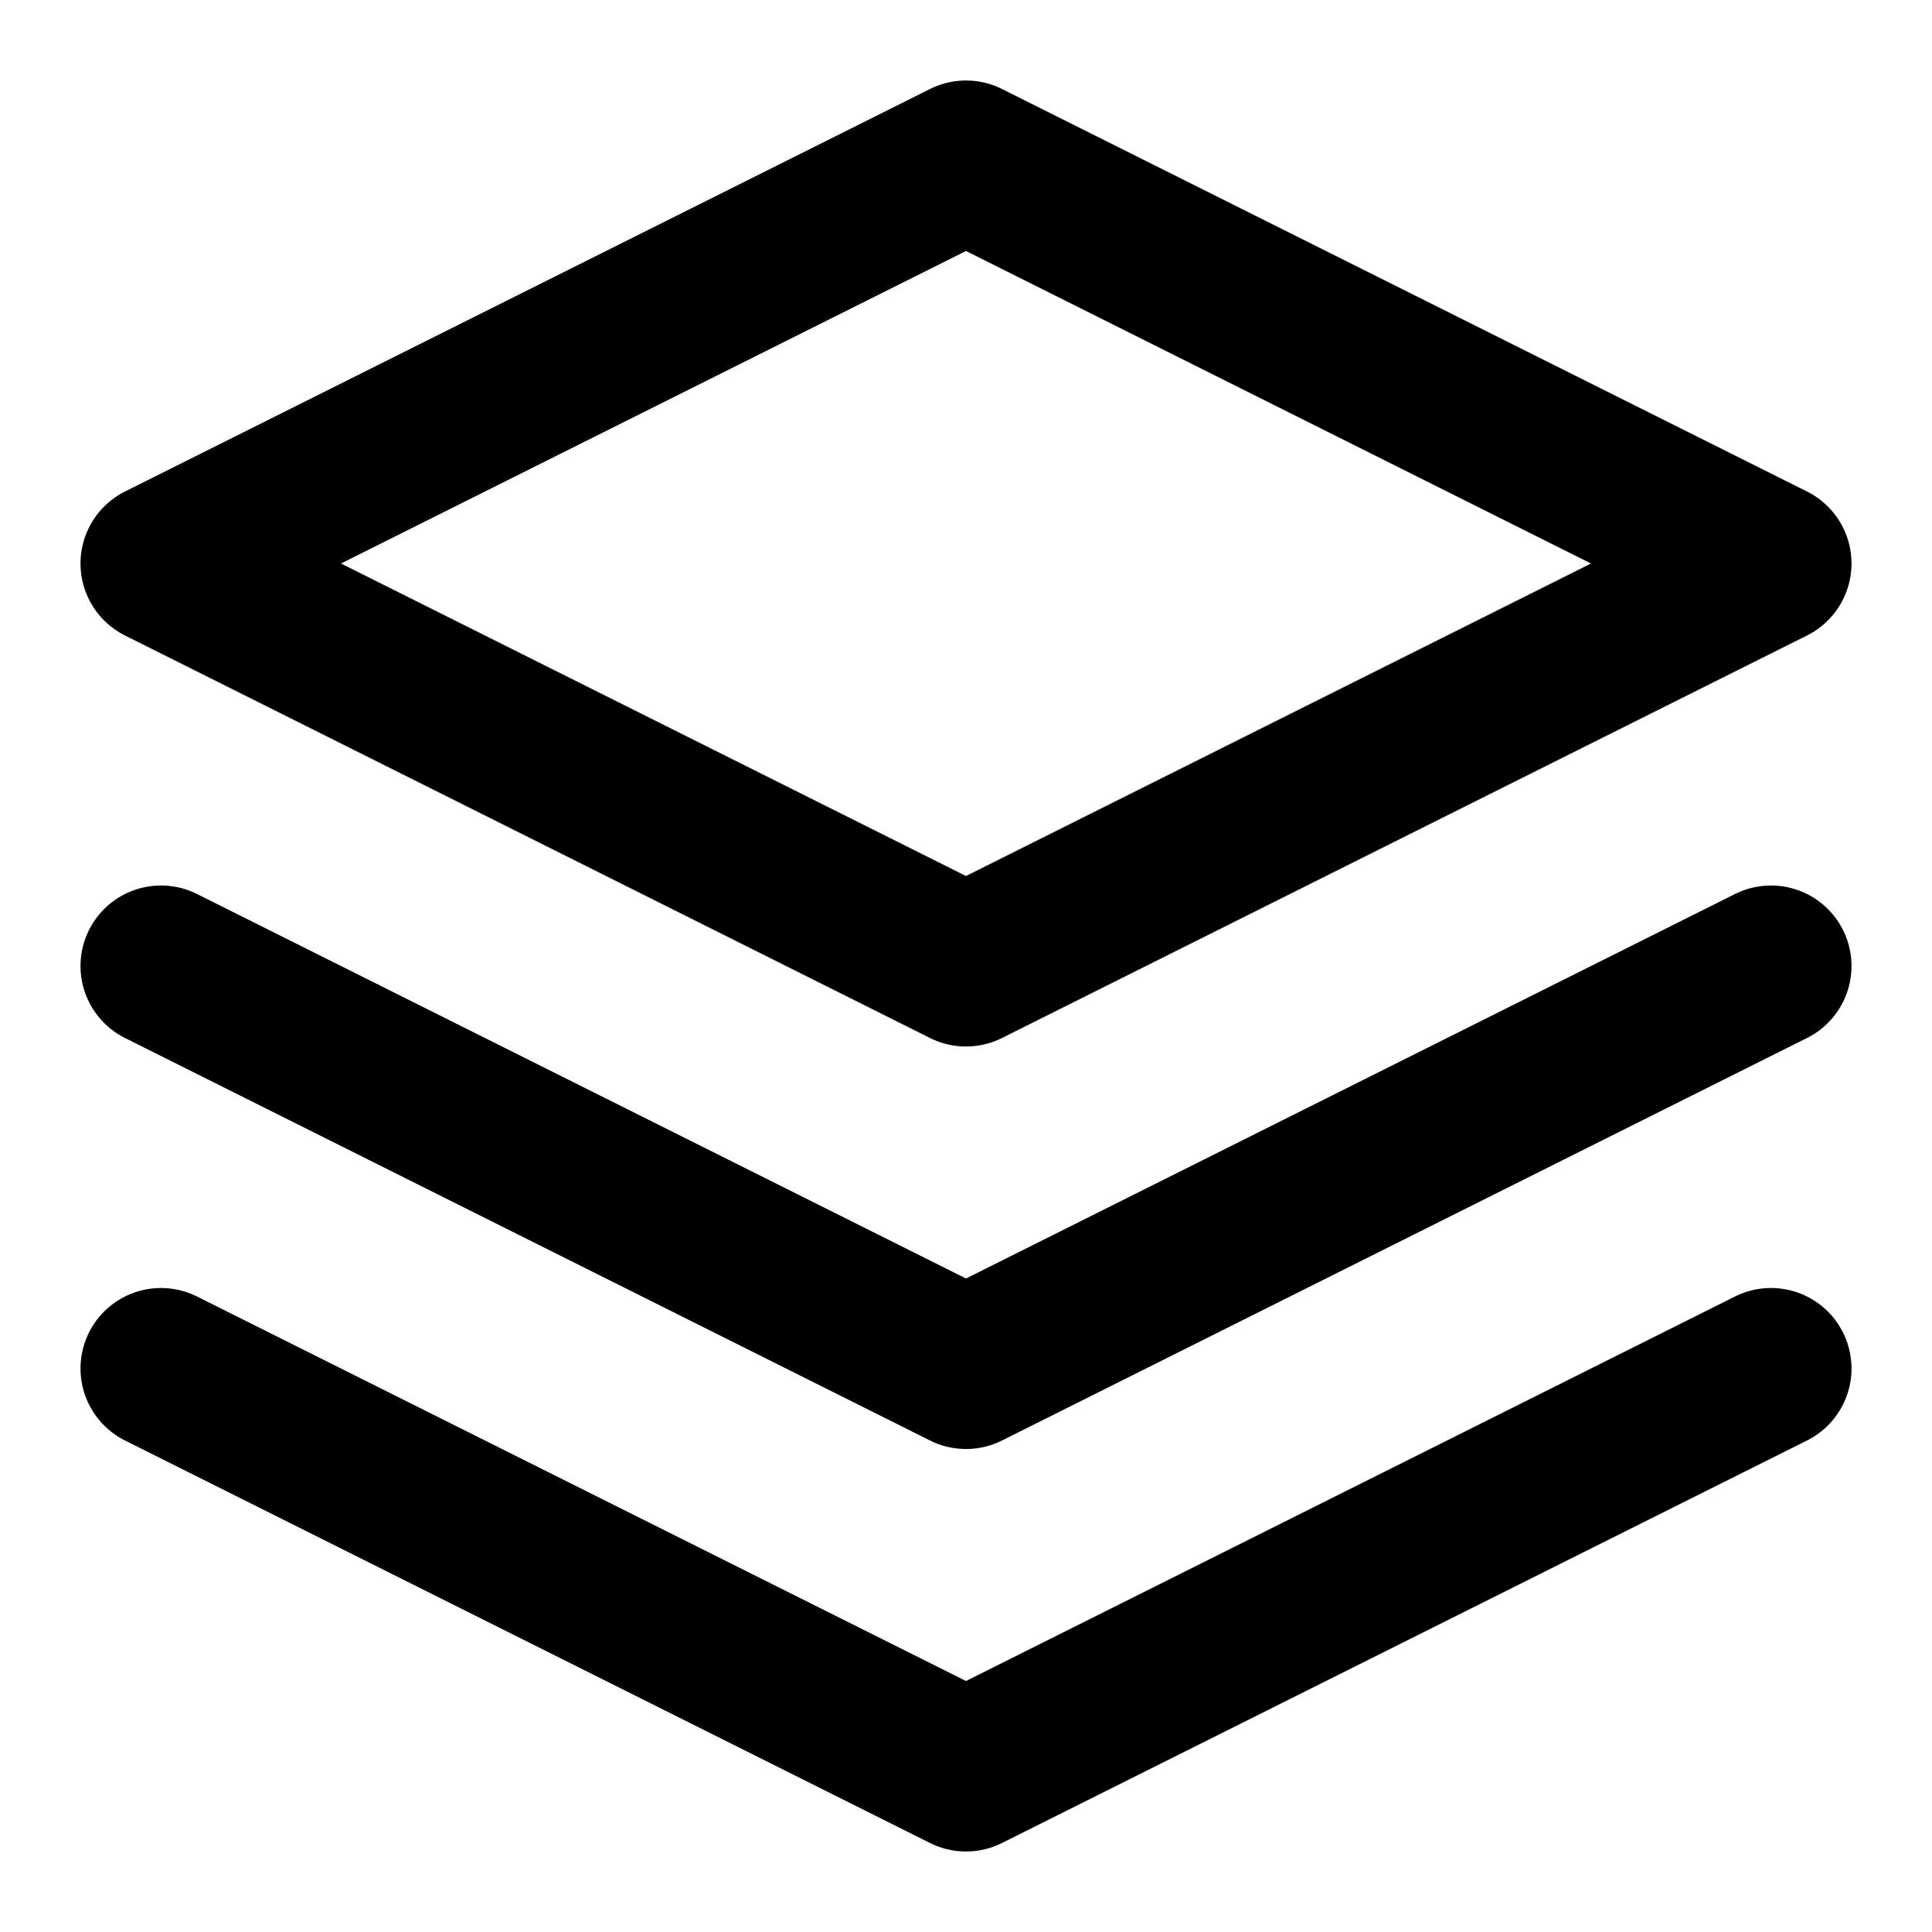
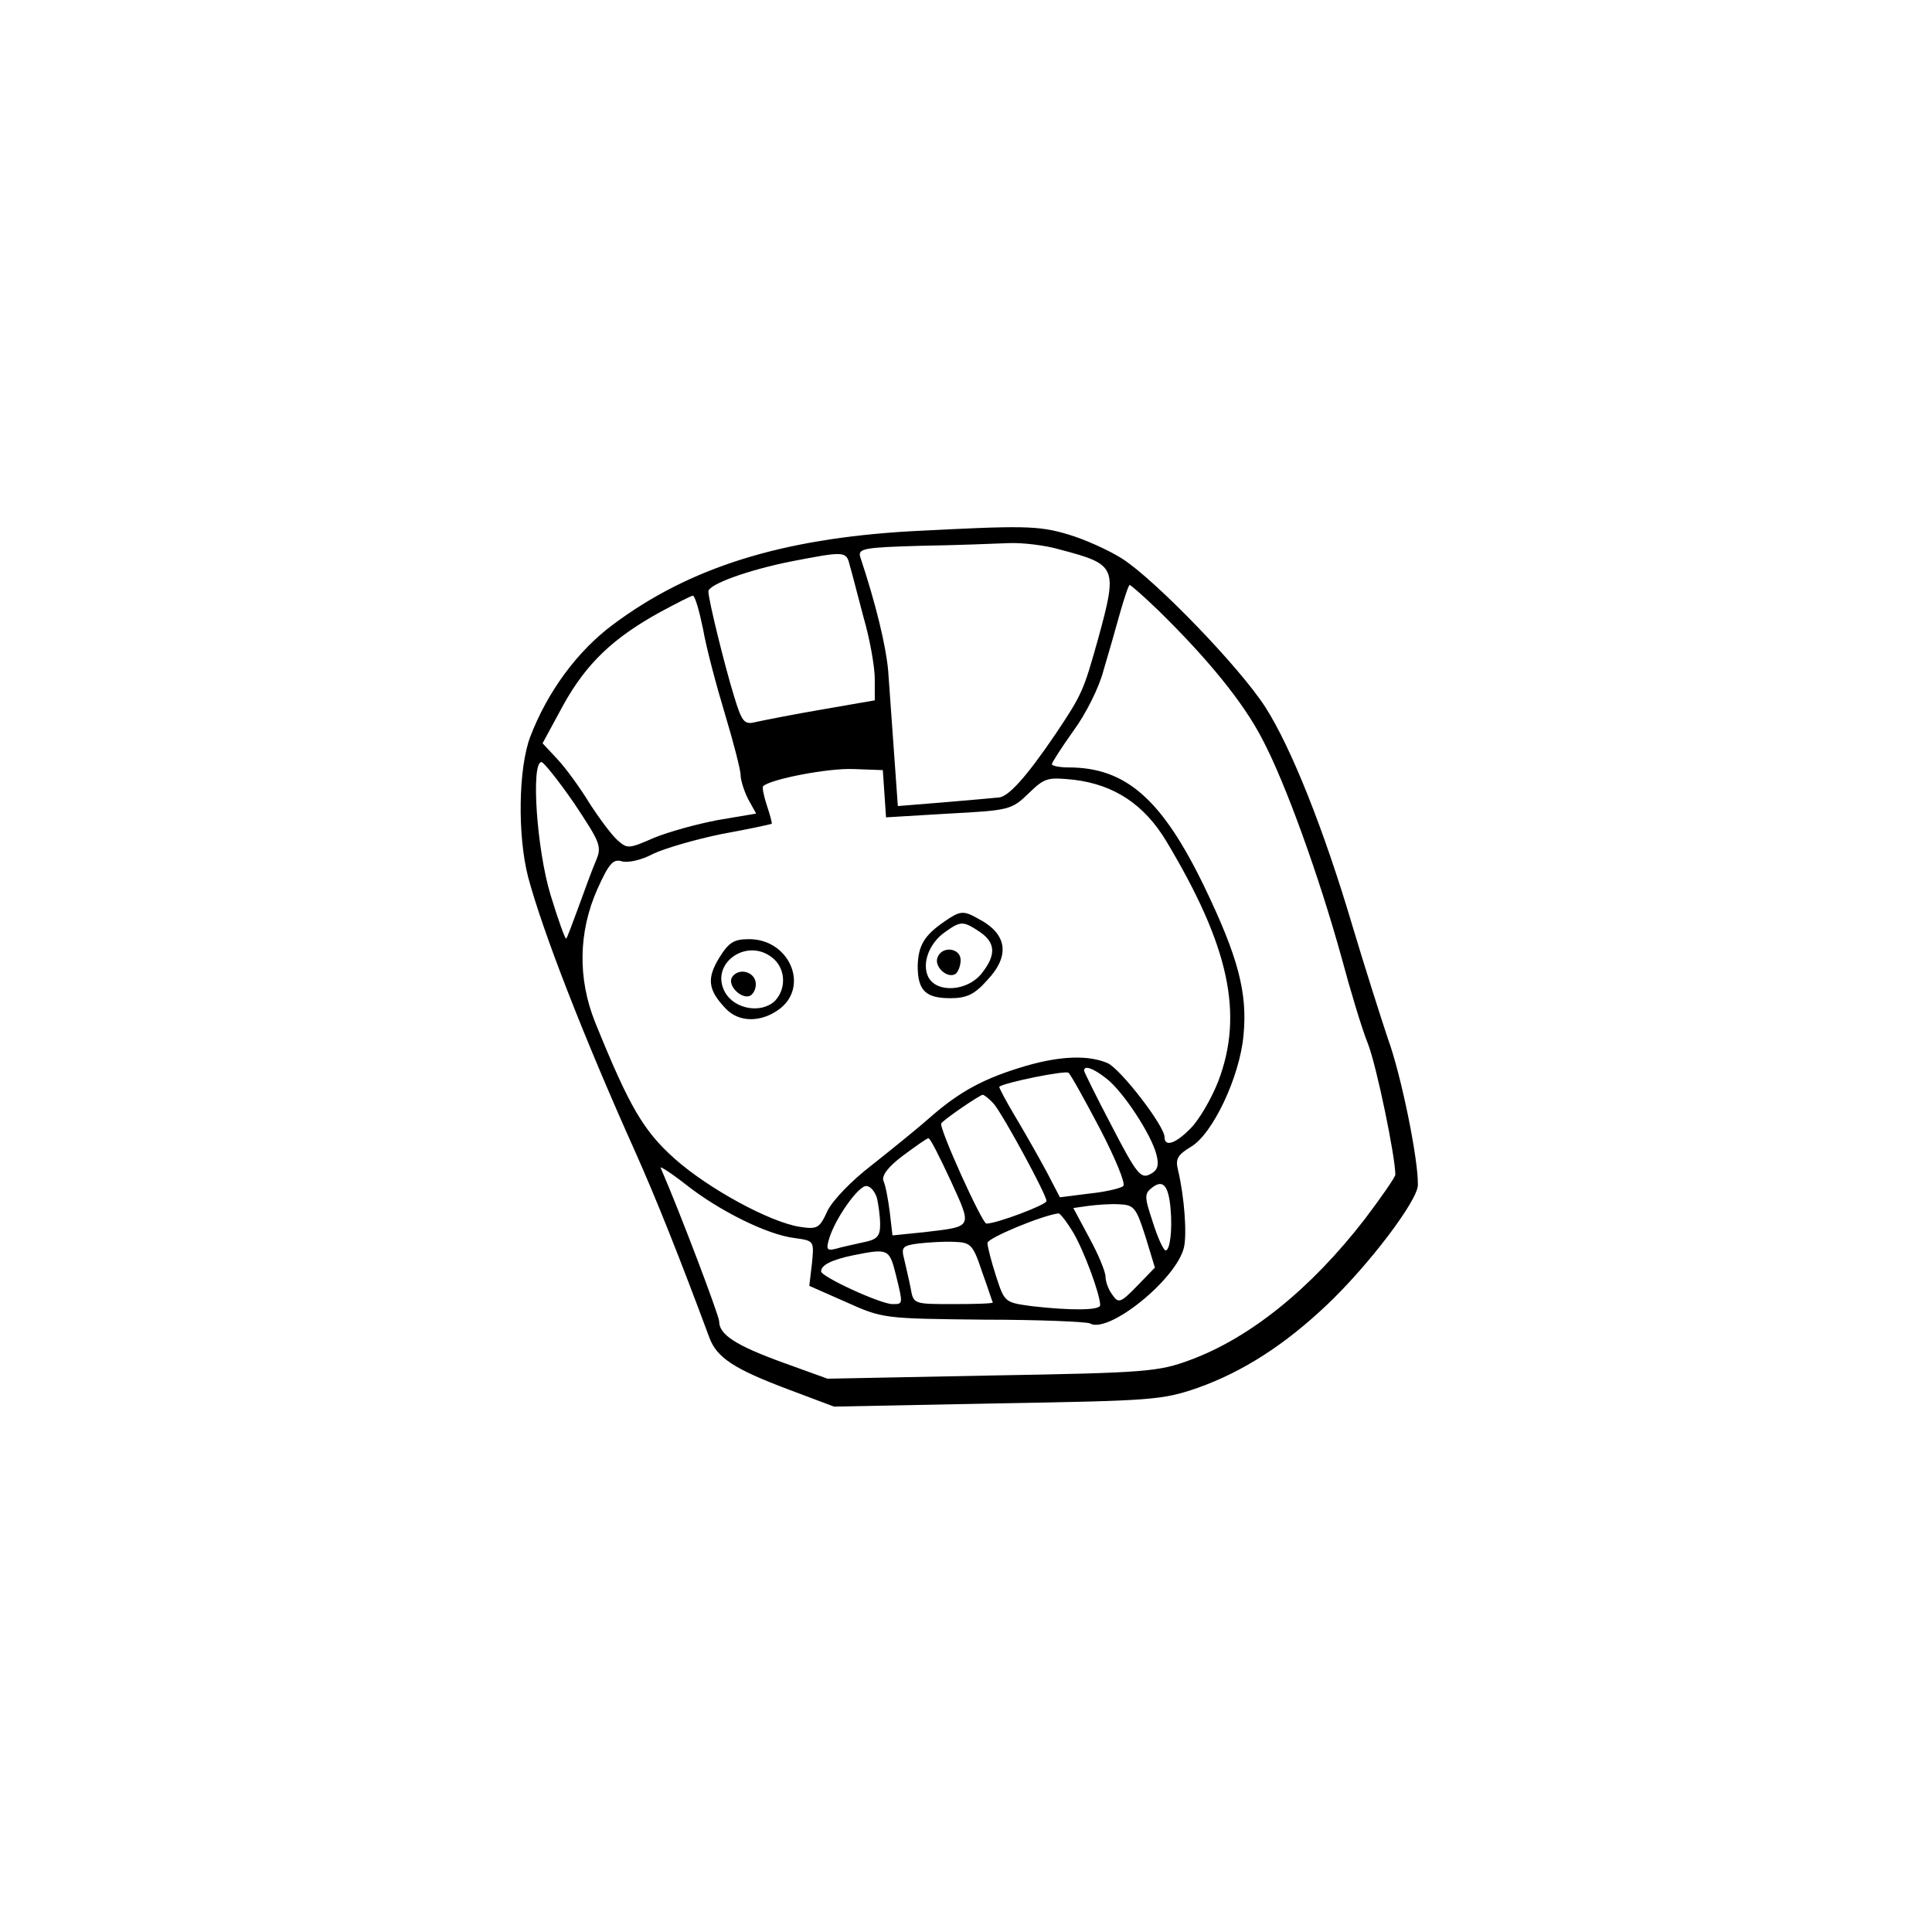
- <svg xmlns="http://www.w3.org/2000/svg" viewBox="0 0 24 24" fill="none" stroke="currentColor" stroke-width="2" stroke-linecap="round" stroke-linejoin="round">
-   <path d="M12 2L2 7l10 5 10-5-10-5z" />
-   <path d="M2 17l10 5 10-5" />
-   <path d="M2 12l10 5 10-5" />
+ <svg xmlns="http://www.w3.org/2000/svg" version="1.0" width="360pt" height="360pt" viewBox="0 0 360 360" preserveAspectRatio="xMidYMid meet">
+   <g transform="translate(0,360) scale(0.1,-0.1)" fill="#000000" stroke="none">
+     <path d="M1695 2610 c-239 -14 -410 -67 -553 -174 -66 -49 -122 -125 -154 -209 -22 -58 -24 -183 -4 -261 27 -101 103 -297 200 -513 38 -85 82 -195 138 -346 14 -37 46 -58 147 -96 l85 -32 304 6 c289 5 307 6 374 29 84 30 162 80 241 155 77 73 169 194 169 223 1 47 -31 205 -56 273 -13 39 -43 133 -66 210 -53 179 -114 332 -162 407 -48 75 -206 238 -267 277 -25 16 -70 36 -100 45 -57 17 -84 17 -296 6z m280 -34 c106 -28 108 -32 71 -167 -27 -96 -29 -102 -80 -178 -53 -78 -87 -116 -105 -117 -9 -1 -55 -5 -102 -9 l-86 -7 -7 98 c-4 55 -9 124 -11 154 -4 46 -23 125 -52 212 -5 16 7 18 113 21 66 1 139 4 164 5 25 1 68 -4 95 -12z m-392 -28 c4 -13 15 -57 26 -98 12 -41 21 -93 21 -115 l0 -40 -98 -17 c-53 -9 -108 -20 -122 -23 -23 -6 -27 -2 -42 47 -17 55 -48 180 -48 196 0 13 74 40 155 56 98 19 102 19 108 -6z m575 -85 c92 -90 159 -172 194 -240 43 -81 106 -256 148 -408 16 -60 38 -133 49 -160 16 -41 51 -210 51 -244 0 -4 -26 -42 -58 -84 -100 -129 -213 -220 -324 -261 -59 -22 -82 -24 -369 -29 l-307 -6 -83 30 c-88 32 -119 52 -119 77 0 10 -72 201 -109 286 -2 4 20 -10 48 -32 61 -48 151 -93 202 -99 36 -5 36 -5 32 -47 l-5 -42 68 -30 c69 -31 70 -31 258 -33 103 0 192 -4 197 -7 34 -20 160 81 175 141 6 25 1 95 -11 145 -5 20 -1 28 24 43 41 24 91 131 98 207 8 80 -10 147 -73 278 -79 163 -146 222 -253 222 -17 0 -31 3 -31 6 0 3 18 31 40 62 23 31 48 81 56 112 9 30 23 79 31 108 8 28 16 52 18 52 2 0 26 -21 53 -47z m-848 -35 c6 -35 25 -106 41 -159 16 -53 29 -104 29 -113 0 -9 6 -29 14 -45 l15 -27 -71 -12 c-38 -7 -92 -22 -119 -33 -48 -21 -50 -21 -69 -4 -11 10 -34 41 -52 69 -17 28 -44 65 -59 81 l-28 30 39 72 c43 77 92 124 181 173 30 16 57 30 60 30 4 0 12 -28 19 -62z m-240 -325 c49 -74 52 -80 40 -108 -7 -16 -21 -55 -32 -85 -11 -30 -21 -57 -23 -59 -2 -1 -15 35 -29 81 -26 85 -37 248 -17 248 4 0 32 -35 61 -77z m578 18 l3 -44 117 7 c113 6 117 7 149 38 30 29 35 30 84 25 75 -9 131 -46 172 -114 117 -195 145 -322 97 -448 -13 -33 -36 -72 -51 -87 -28 -29 -49 -36 -49 -17 0 21 -81 126 -106 138 -35 15 -86 14 -152 -5 -78 -23 -123 -47 -180 -97 -26 -23 -76 -63 -110 -90 -35 -27 -70 -63 -80 -83 -15 -33 -19 -35 -52 -30 -56 9 -170 71 -233 127 -58 52 -84 96 -148 254 -33 82 -31 169 4 248 22 49 30 57 46 52 11 -3 36 2 58 14 21 10 79 27 128 37 50 9 91 18 93 19 1 1 -3 16 -9 34 -6 18 -9 34 -7 36 13 13 121 34 168 32 l55 -2 3 -44z m402 -625 c28 -54 48 -102 43 -106 -4 -4 -33 -11 -63 -14 l-55 -7 -25 48 c-14 26 -40 72 -58 102 -18 30 -31 55 -30 56 10 8 124 31 129 26 4 -3 30 -50 59 -105z m12 94 c31 -24 84 -105 93 -142 5 -20 2 -29 -12 -36 -17 -9 -25 0 -71 89 -29 55 -52 102 -52 104 0 11 18 4 42 -15z m-210 -47 c18 -22 98 -169 98 -181 0 -7 -93 -42 -112 -42 -8 0 -90 181 -84 187 10 11 71 52 77 53 3 0 13 -8 21 -17z m-81 -142 c41 -90 43 -86 -49 -97 l-59 -6 -5 43 c-3 24 -8 51 -12 59 -3 10 9 26 37 47 23 17 44 32 47 32 3 1 21 -35 41 -78z m410 -51 c4 -42 -1 -80 -9 -80 -4 0 -15 24 -24 53 -16 48 -16 53 0 65 19 14 29 3 33 -38z m-547 18 c3 -13 6 -35 6 -50 0 -22 -6 -28 -32 -33 -18 -4 -41 -9 -51 -12 -16 -4 -18 -1 -12 19 11 37 54 98 69 98 8 0 16 -10 20 -22z m500 -71 l18 -59 -33 -34 c-31 -32 -35 -33 -46 -17 -7 9 -13 24 -13 34 0 9 -13 41 -30 72 l-30 56 28 4 c15 2 41 4 57 3 28 -1 32 -6 49 -59z m-134 6 c20 -34 50 -115 50 -135 0 -10 -56 -10 -126 -2 -52 7 -52 7 -68 56 -9 28 -16 55 -16 62 0 9 101 51 132 55 3 1 16 -16 28 -36z m-170 -73 c11 -30 19 -56 20 -57 0 -2 -33 -3 -74 -3 -73 0 -74 0 -79 29 -3 16 -9 40 -12 54 -6 23 -4 26 27 30 18 2 48 4 66 3 31 -1 35 -5 52 -56z m-161 -4 c14 -57 14 -56 -6 -56 -22 0 -133 51 -133 61 0 12 21 22 60 30 65 13 67 12 79 -35z" />
+     <path d="M1760 1883 c-38 -26 -49 -45 -50 -83 0 -46 15 -60 61 -60 30 0 45 7 68 33 44 46 38 87 -16 115 -28 16 -34 15 -63 -5z m65 -19 c30 -20 32 -43 4 -78 -26 -33 -83 -37 -99 -7 -13 25 1 64 32 85 28 20 33 20 63 0z" />
+     <path d="M1747 1816 c-7 -17 18 -40 33 -31 5 3 10 15 10 26 0 23 -35 27 -43 5z" />
+     <path d="M1340 1815 c-23 -38 -21 -59 11 -93 25 -28 68 -28 103 -1 54 43 16 129 -58 129 -29 0 -38 -6 -56 -35z m102 -2 c22 -20 23 -56 2 -78 -25 -24 -75 -16 -93 16 -30 54 43 105 91 62z" />
+     <path d="M1364 1779 c-10 -17 23 -46 37 -32 7 7 9 19 6 27 -7 18 -33 21 -43 5z" />
+   </g>
</svg>
